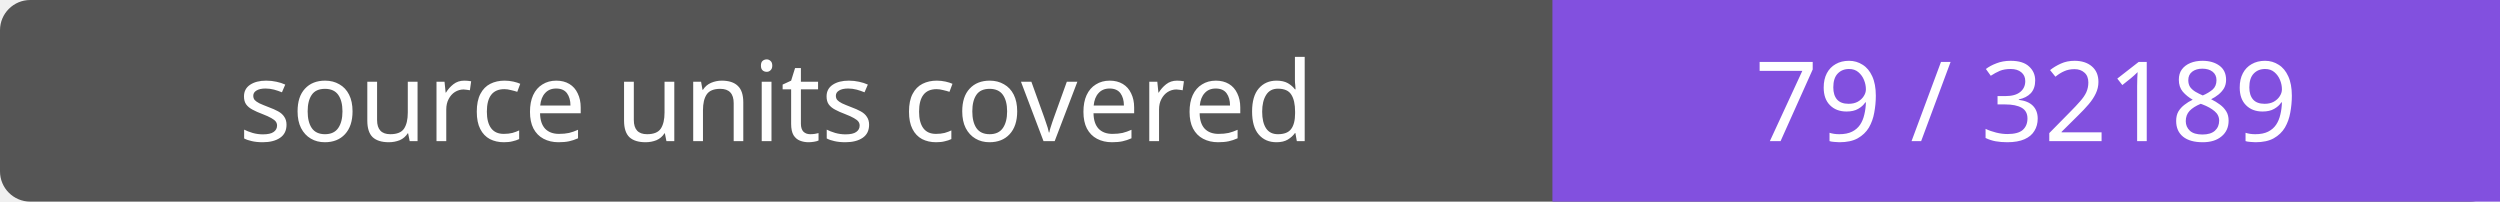
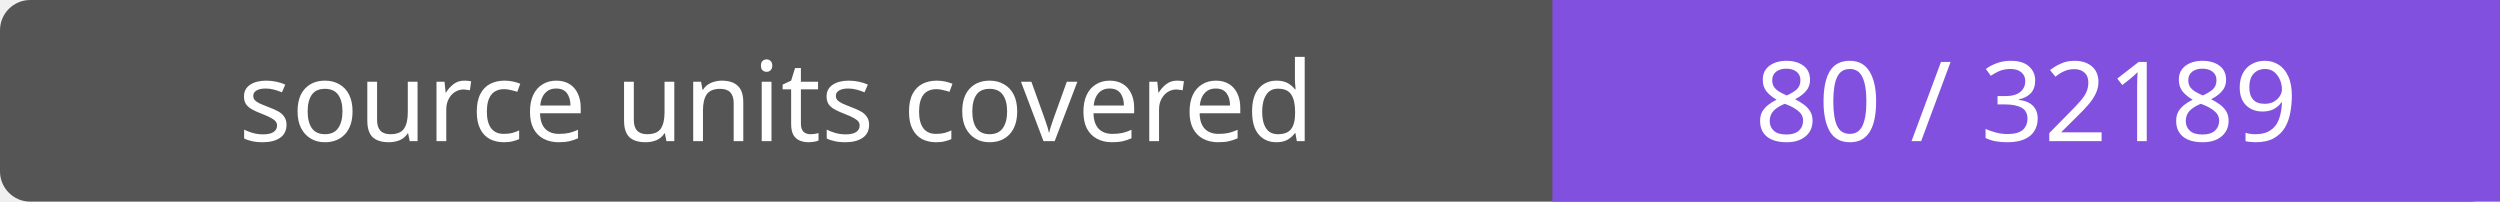
- <svg xmlns="http://www.w3.org/2000/svg" width="248" height="20" role="img" aria-label="source units covered: 79 / 32189">
+ <svg xmlns="http://www.w3.org/2000/svg" width="248" height="20" role="img" aria-label="source units covered: 80 / 32189">
  <rect width="248" height="20" rx="3" fill="#555" />
  <path fill="#8250df" d="M154 0h94v20H154z" />
  <g fill="#fff" text-anchor="middle" font-family="Verdana,sans-serif" font-size="11">
    <text x="77.0" y="14">source units covered</text>
-     <text x="201.0" y="14">79 / 32189</text>
+     <text x="201.0" y="14">80 / 32189</text>
  </g>
</svg>
